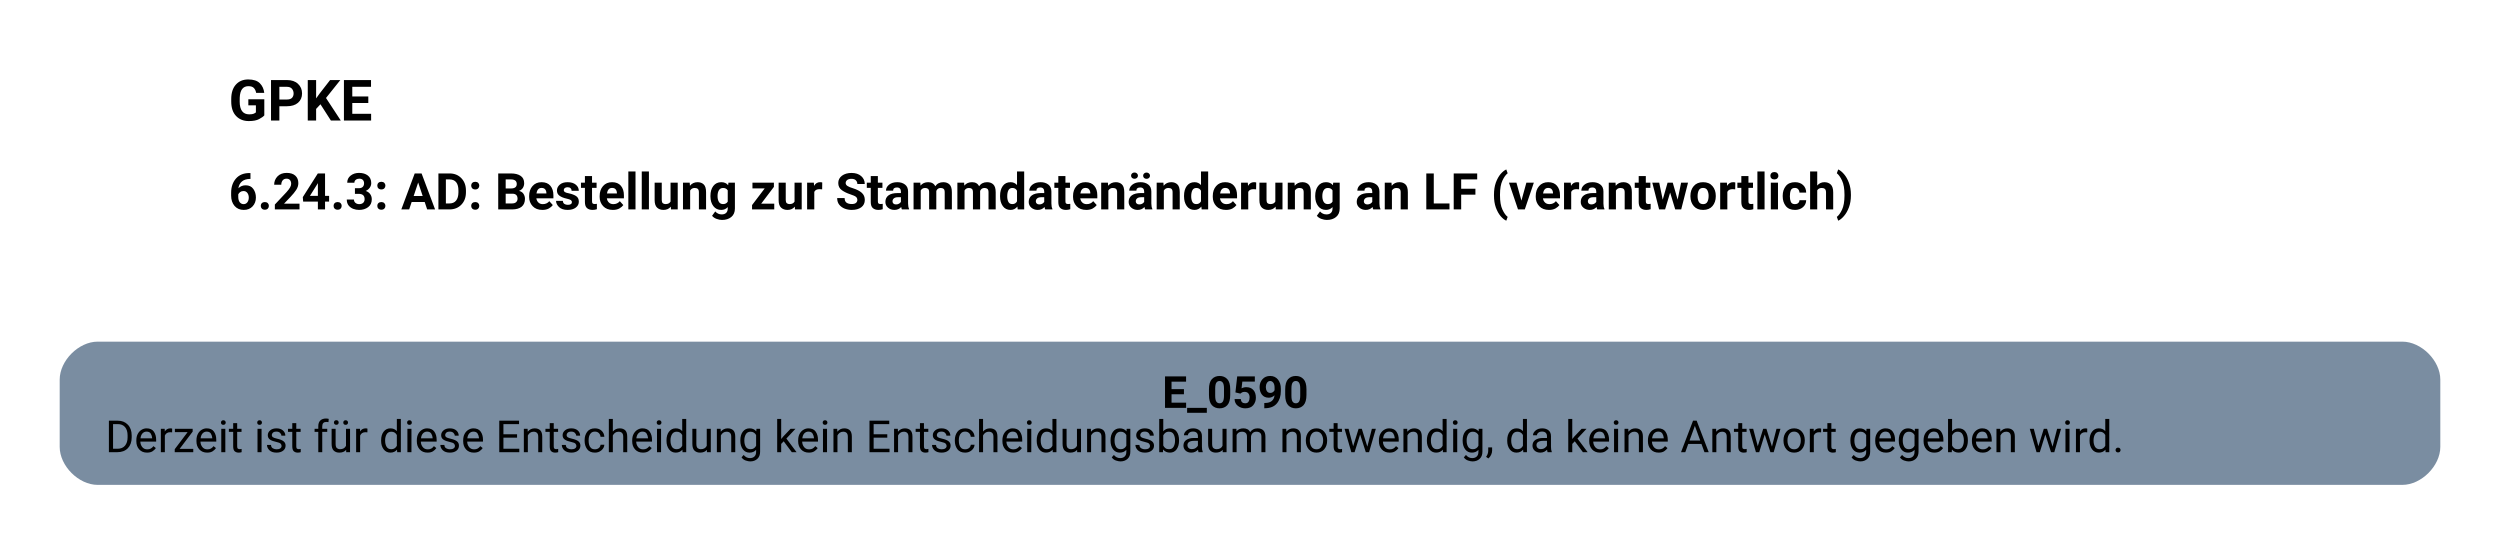
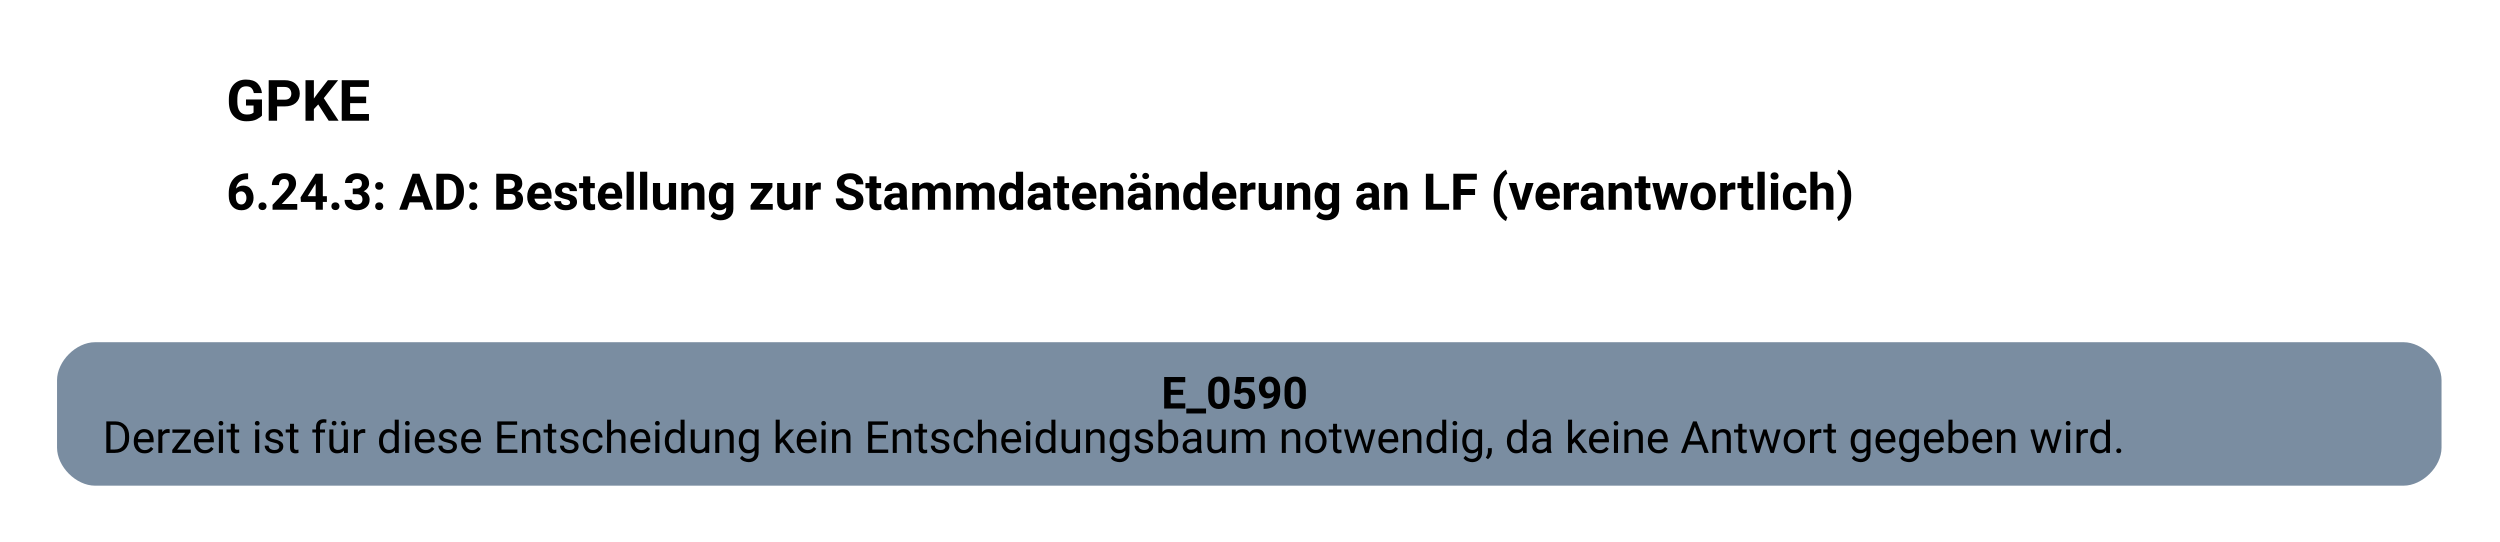
- <svg xmlns="http://www.w3.org/2000/svg" width="789pt" height="171pt" viewBox="0.00 0.00 788.55 171.28">
+ <svg xmlns="http://www.w3.org/2000/svg" width="789pt" height="171pt" viewBox="0.00 0.00 789.00 171.00">
  <g id="graph0" class="graph" transform="scale(1 1) rotate(0) translate(18 153.28)">
-     <text text-anchor="start" x="53.4" y="-115.18" font-family="Roboto, sans-serif" font-weight="bold" font-size="18.00">GPKE</text>
-     <text text-anchor="start" x="53.4" y="-87.08" font-family="Roboto, sans-serif" font-weight="bold" font-size="16.00">6.24.3: AD: Bestellung zur Stammdatenänderung an LF (verantwortlich)</text>
+     <text xml:space="preserve" text-anchor="start" x="53.4" y="-115.18" font-family="Roboto, sans-serif" font-weight="bold" font-size="18.00">GPKE</text>
+     <text xml:space="preserve" text-anchor="start" x="53.4" y="-87.08" font-family="Roboto, sans-serif" font-weight="bold" font-size="16.00">6.24.3: AD: Bestellung zur Stammdatenänderung an LF (verantwortlich)</text>
    <g id="node1" class="node">
      <path fill="#7a8da1" stroke="black" stroke-width="0" d="M740.55,-45.28C740.55,-45.28 12,-45.28 12,-45.28 6,-45.28 0,-39.28 0,-33.28 0,-33.28 0,-12 0,-12 0,-6 6,0 12,0 12,0 740.55,0 740.55,0 746.55,0 752.55,-6 752.55,-12 752.55,-12 752.55,-33.28 752.55,-33.28 752.55,-39.28 746.55,-45.28 740.55,-45.28" />
-       <text text-anchor="start" x="348.52" y="-24.34" font-family="Roboto, sans-serif" font-weight="bold" font-size="14.00">E_0590</text>
-       <text text-anchor="start" x="14.4" y="-10.34" font-family="Roboto, sans-serif" font-size="14.00">Derzeit ist für diese Entscheidung kein Entscheidungsbaum notwendig, da keine Antwort gegeben wird.</text>
+       <text xml:space="preserve" text-anchor="start" x="348.52" y="-24.34" font-family="Roboto, sans-serif" font-weight="bold" font-size="14.00">E_0590</text>
+       <text xml:space="preserve" text-anchor="start" x="14.4" y="-10.34" font-family="Roboto, sans-serif" font-size="14.00">Derzeit ist für diese Entscheidung kein Entscheidungsbaum notwendig, da keine Antwort gegeben wird.</text>
    </g>
  </g>
</svg>
